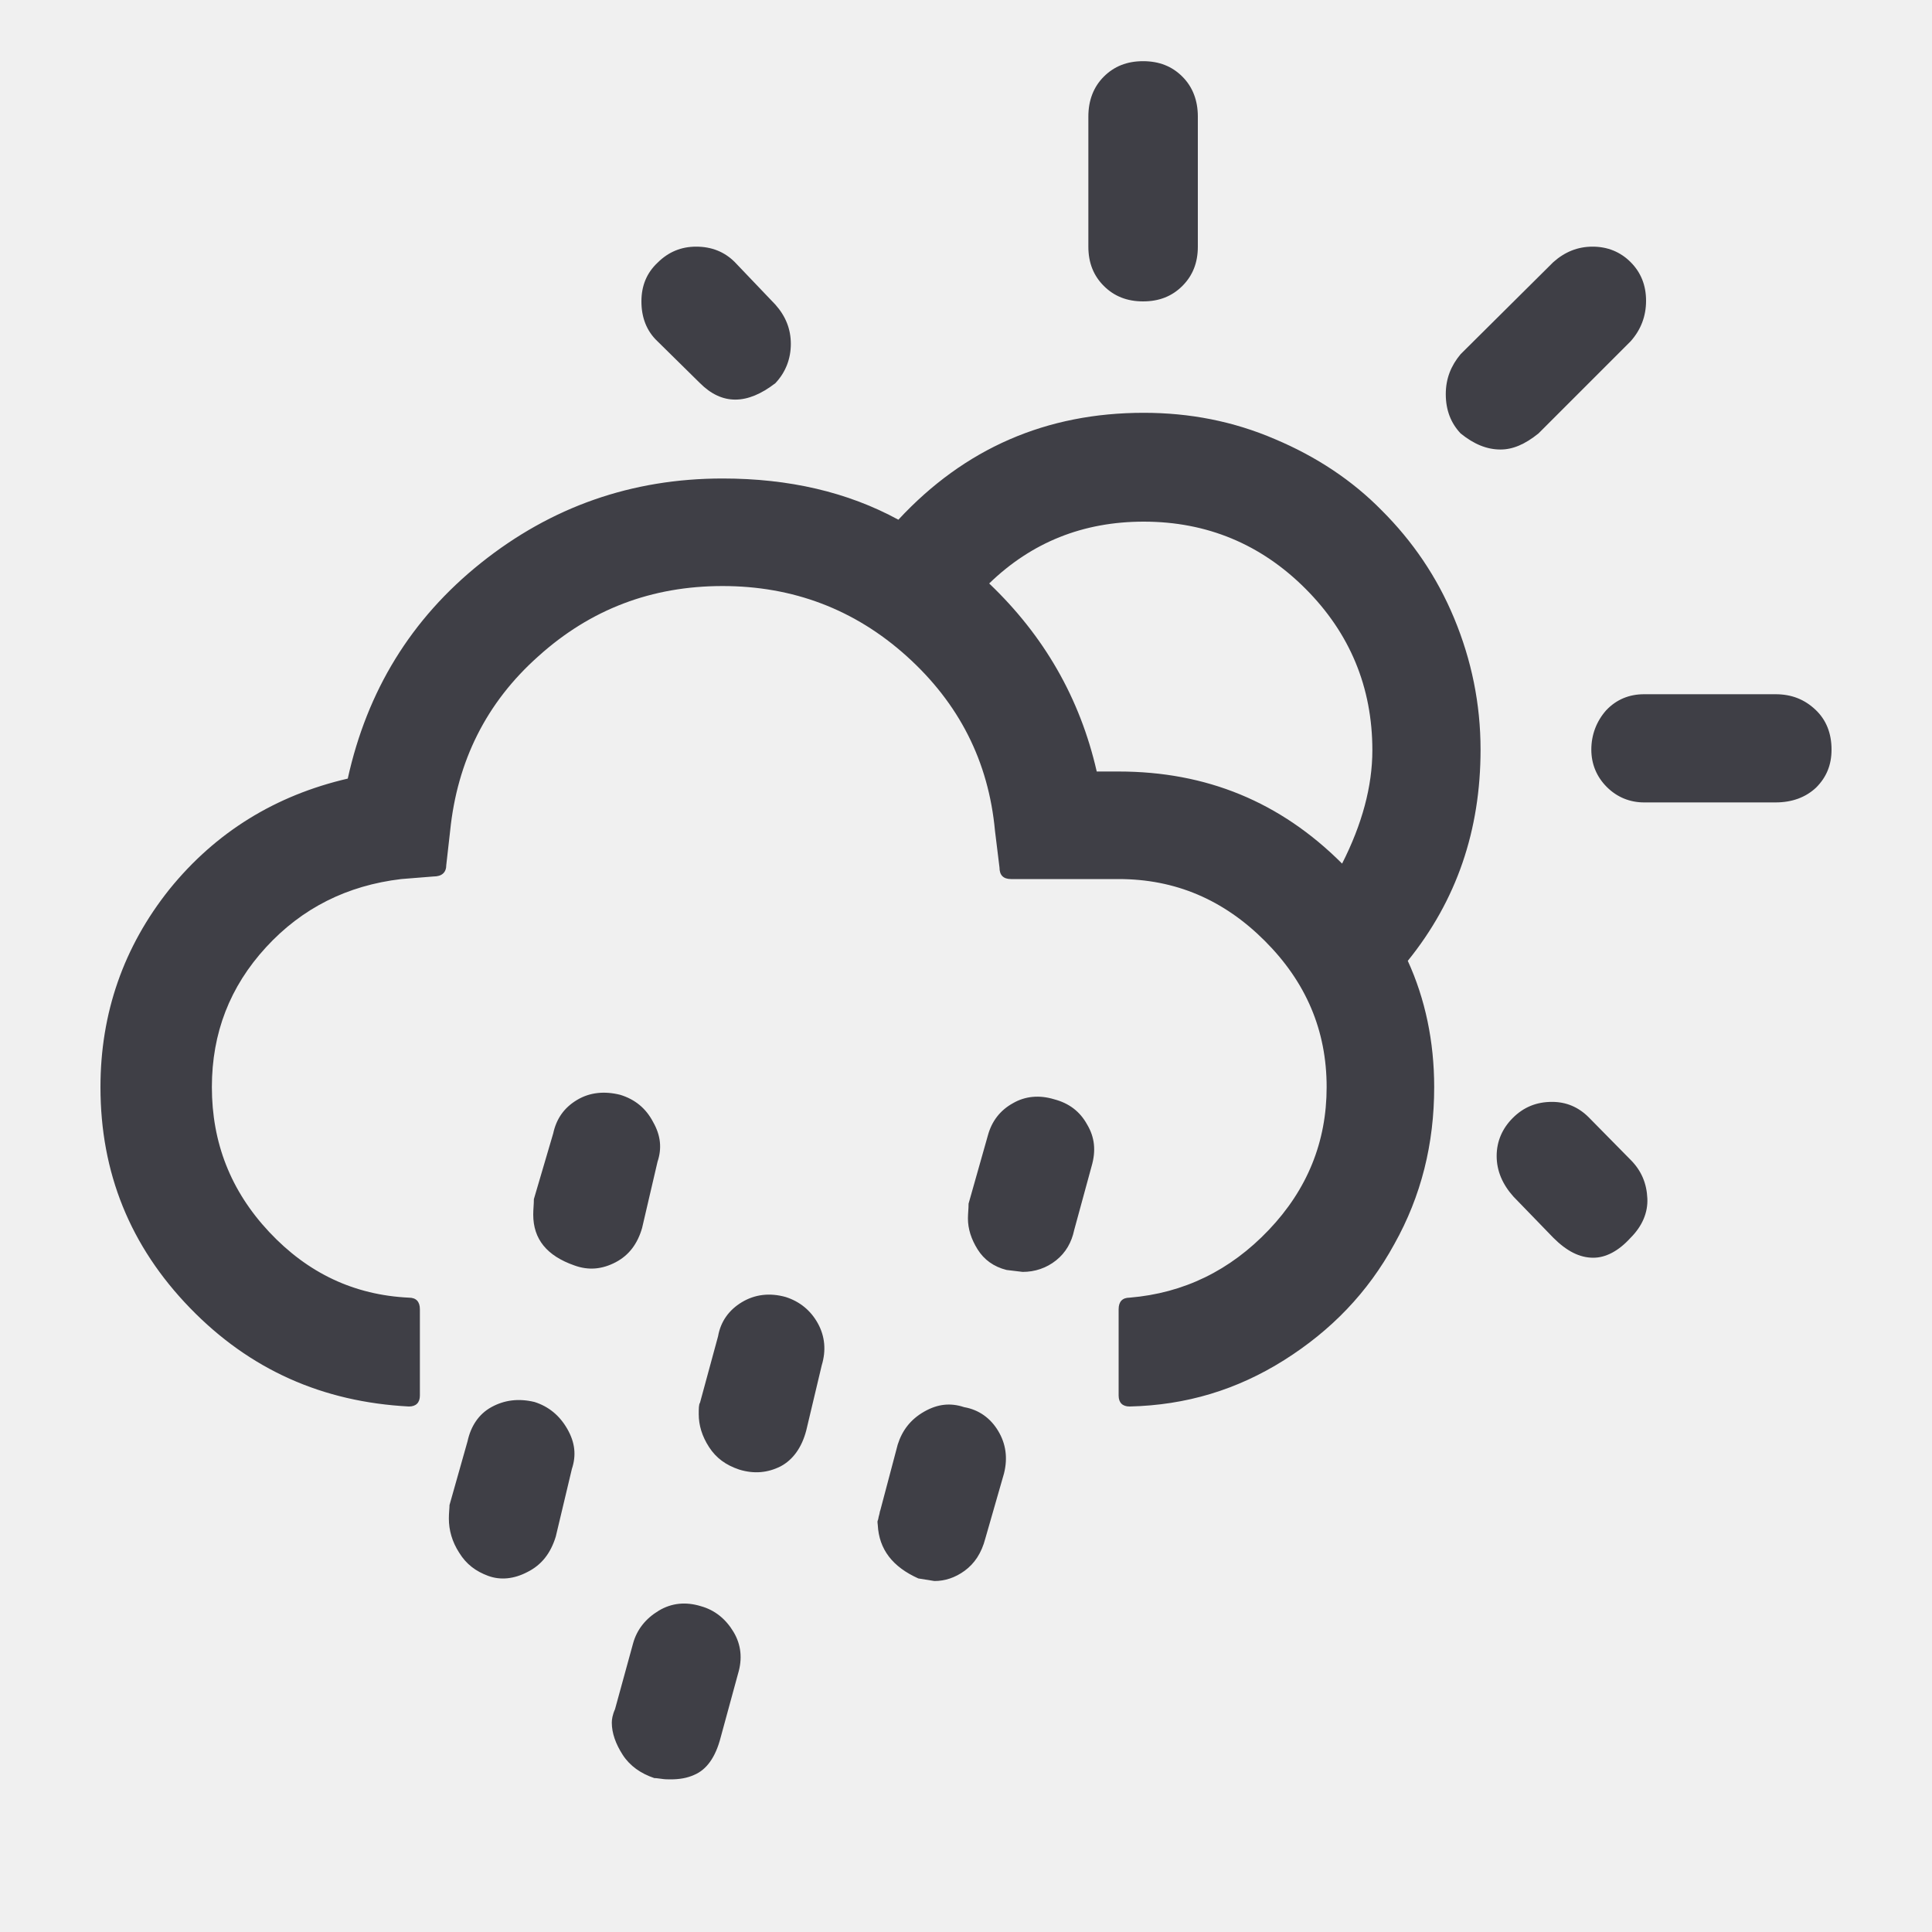
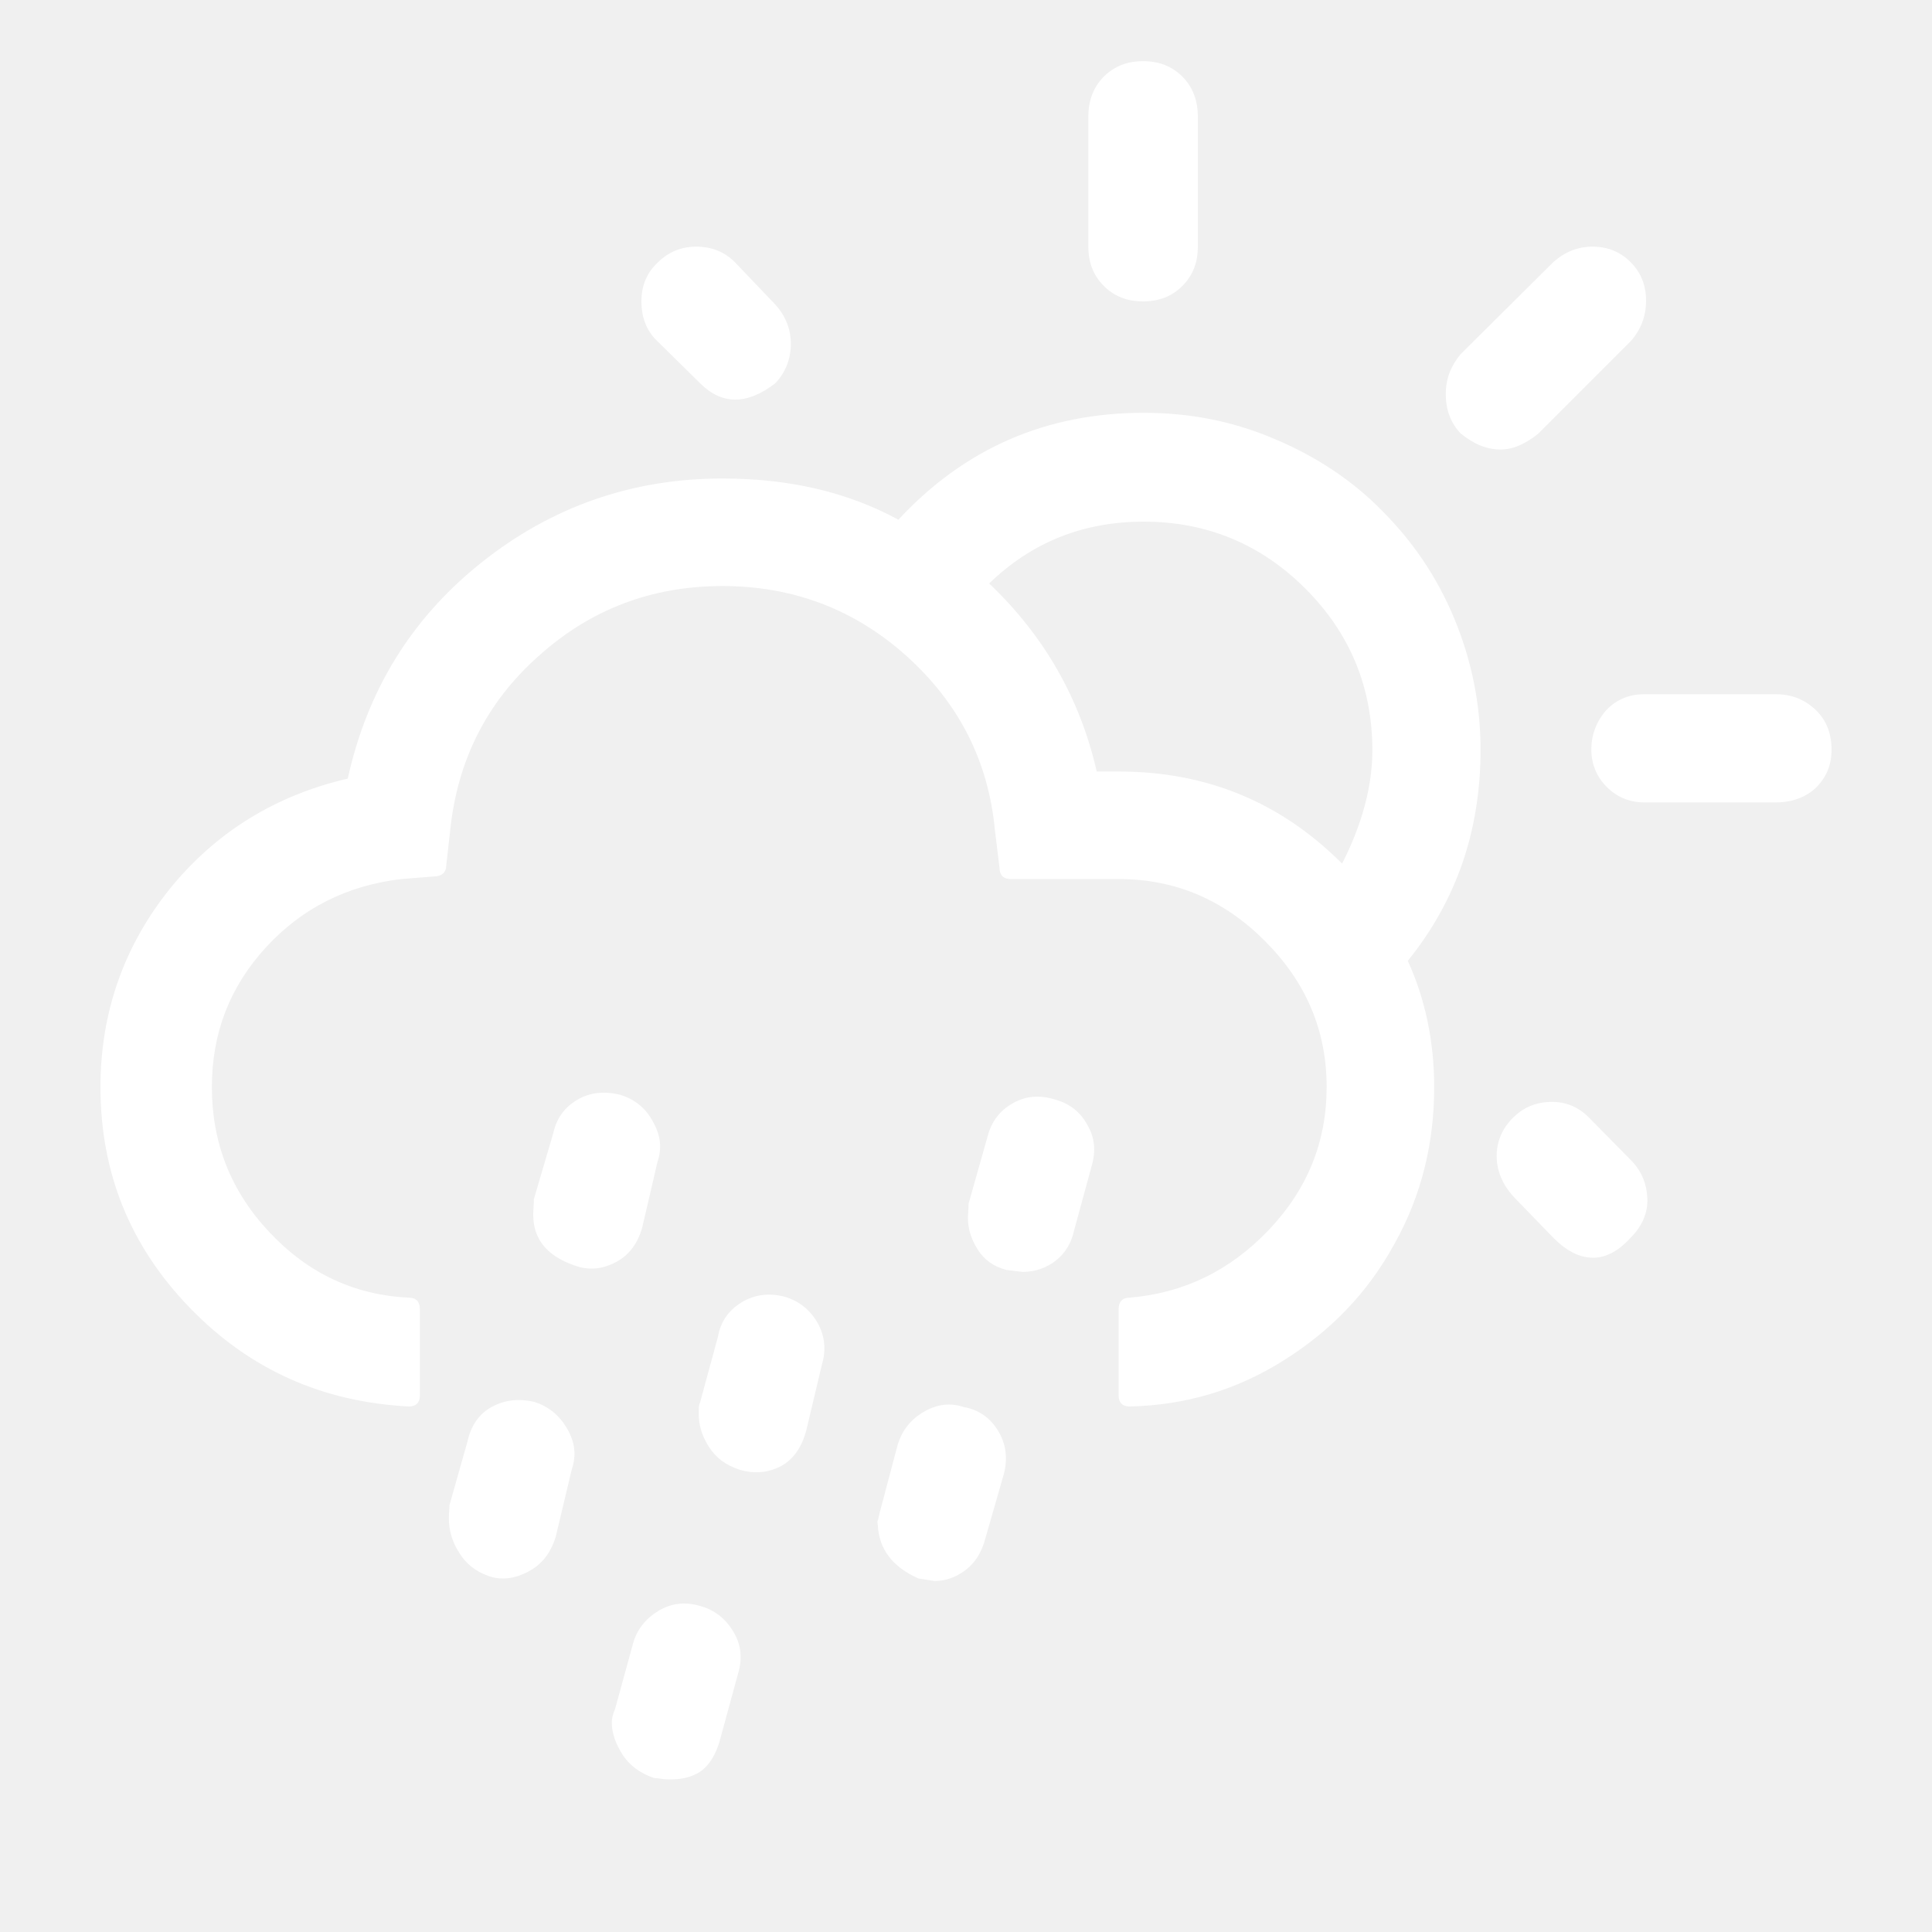
<svg x="0px" y="0px" viewBox="0 0 30 30">
-   <path fill="#3F3F46" d="M1.56,16.88c0,1.33,0.46,2.47,1.39,3.43s2.06,1.46,3.4,1.53c0.11,0,0.17-0.06,0.17-0.17v-1.34c0-0.12-0.06-0.18-0.17-0.18c-0.85-0.04-1.57-0.38-2.17-1.02s-0.89-1.39-0.89-2.25c0-0.84,0.28-1.56,0.84-2.17s1.26-0.96,2.1-1.06l0.5-0.04c0.13,0,0.2-0.06,0.2-0.18l0.06-0.53c0.11-1.08,0.56-1.99,1.37-2.71c0.81-0.73,1.76-1.09,2.86-1.09c1.09,0,2.05,0.36,2.86,1.09c0.81,0.73,1.27,1.63,1.37,2.71l0.07,0.57c0,0.12,0.06,0.18,0.18,0.18h1.67c0.88,0,1.63,0.32,2.27,0.96c0.64,0.64,0.96,1.39,0.96,2.27c0,0.85-0.3,1.59-0.9,2.22s-1.32,0.98-2.16,1.05c-0.11,0-0.17,0.06-0.17,0.18v1.34c0,0.11,0.06,0.17,0.17,0.17c0.88-0.02,1.67-0.26,2.4-0.72s1.3-1.05,1.71-1.8c0.42-0.75,0.62-1.56,0.62-2.44c0-0.71-0.14-1.37-0.41-1.96c0.76-0.94,1.13-2.03,1.13-3.28c0-0.71-0.14-1.39-0.41-2.04c-0.27-0.65-0.65-1.2-1.12-1.67C21,7.46,20.44,7.09,19.8,6.82c-0.65-0.28-1.33-0.41-2.04-0.41c-1.51,0-2.78,0.55-3.81,1.66c-0.79-0.43-1.7-0.64-2.73-0.64c-1.41,0-2.66,0.44-3.75,1.31s-1.77,1.99-2.07,3.35c-1.12,0.26-2.05,0.83-2.77,1.72C1.92,14.7,1.56,15.73,1.56,16.88z M6.97,23.58c0,0.18,0.05,0.36,0.16,0.53c0.11,0.18,0.26,0.29,0.45,0.36c0.19,0.07,0.4,0.05,0.61-0.06c0.22-0.11,0.36-0.29,0.44-0.55l0.25-1.05c0.07-0.21,0.05-0.41-0.07-0.62c-0.12-0.21-0.29-0.35-0.51-0.42c-0.25-0.06-0.47-0.03-0.67,0.08s-0.32,0.3-0.37,0.53l-0.28,0.99C6.98,23.42,6.97,23.49,6.97,23.58z M8.28,18.86c0,0.38,0.21,0.64,0.64,0.79c0.22,0.08,0.43,0.06,0.64-0.05c0.21-0.11,0.34-0.29,0.41-0.53l0.24-1.03c0.07-0.21,0.05-0.41-0.07-0.62c-0.11-0.21-0.28-0.35-0.51-0.42c-0.24-0.06-0.47-0.04-0.67,0.08s-0.32,0.29-0.37,0.52l-0.3,1.02C8.29,18.7,8.28,18.78,8.28,18.86z M9.5,26.75c0,0.16,0.06,0.33,0.17,0.5c0.11,0.17,0.28,0.29,0.49,0.36c0.01,0,0.04,0,0.1,0.01c0.06,0.01,0.11,0.01,0.15,0.01c0.14,0,0.26-0.02,0.37-0.07c0.19-0.08,0.33-0.27,0.41-0.58l0.27-0.99c0.07-0.23,0.05-0.45-0.07-0.65c-0.12-0.2-0.29-0.34-0.51-0.4c-0.23-0.07-0.45-0.05-0.65,0.07c-0.2,0.12-0.34,0.29-0.4,0.51l-0.28,1.02C9.51,26.63,9.5,26.7,9.5,26.75z M9.96,4.68c0,0.25,0.08,0.46,0.25,0.62l0.66,0.65c0.34,0.34,0.73,0.34,1.17,0c0.16-0.17,0.24-0.38,0.24-0.61c0-0.23-0.08-0.43-0.24-0.61l-0.63-0.66c-0.16-0.16-0.36-0.24-0.6-0.24c-0.23,0-0.43,0.08-0.6,0.25C10.04,4.24,9.96,4.44,9.96,4.68z M10.85,21.96c0,0.17,0.05,0.34,0.16,0.51c0.11,0.17,0.26,0.28,0.47,0.35c0.23,0.07,0.44,0.05,0.64-0.05c0.19-0.1,0.33-0.29,0.4-0.56l0.24-1.01c0.07-0.23,0.05-0.45-0.06-0.65c-0.11-0.2-0.28-0.34-0.5-0.41c-0.25-0.07-0.48-0.04-0.68,0.08c-0.2,0.12-0.33,0.3-0.37,0.53l-0.28,1.03C10.85,21.81,10.85,21.87,10.85,21.96z M13.63,23.68c0.02,0.38,0.23,0.65,0.63,0.83l0.25,0.04c0.16,0,0.32-0.05,0.47-0.16c0.15-0.11,0.26-0.27,0.32-0.5l0.29-1.01c0.06-0.24,0.03-0.46-0.09-0.66c-0.12-0.2-0.3-0.33-0.53-0.37c-0.21-0.07-0.41-0.05-0.62,0.07s-0.34,0.29-0.41,0.51l-0.27,1.02c-0.01,0.02-0.01,0.05-0.02,0.08s-0.01,0.06-0.02,0.08S13.63,23.66,13.63,23.68z M15.03,18.92c0,0.16,0.05,0.32,0.15,0.48c0.1,0.16,0.25,0.27,0.45,0.32l0.25,0.03c0.19,0,0.37-0.06,0.52-0.18s0.24-0.28,0.28-0.47l0.27-0.99c0.07-0.24,0.05-0.45-0.07-0.65c-0.11-0.2-0.28-0.33-0.51-0.39c-0.23-0.07-0.45-0.05-0.64,0.06c-0.2,0.11-0.33,0.28-0.39,0.5l-0.3,1.06C15.04,18.77,15.03,18.85,15.03,18.92z M15.36,9.06c0.66-0.64,1.46-0.96,2.4-0.96c0.98,0,1.82,0.35,2.51,1.04c0.69,0.69,1.04,1.53,1.04,2.51c0,0.56-0.16,1.15-0.47,1.76c-0.96-0.96-2.11-1.43-3.47-1.43h-0.34C16.77,10.84,16.21,9.87,15.36,9.06z M16.9,3.83c0,0.25,0.08,0.45,0.24,0.61c0.16,0.16,0.36,0.24,0.61,0.24s0.45-0.08,0.61-0.24c0.16-0.16,0.24-0.36,0.24-0.61V1.81c0-0.25-0.08-0.46-0.24-0.62c-0.16-0.16-0.36-0.24-0.61-0.24s-0.45,0.08-0.61,0.24c-0.16,0.16-0.24,0.37-0.24,0.62V3.83z M22.45,6.12c0,0.25,0.08,0.45,0.23,0.61c0.21,0.17,0.41,0.25,0.62,0.25c0.19,0,0.38-0.08,0.59-0.25l1.43-1.43c0.16-0.18,0.24-0.39,0.24-0.63c0-0.24-0.08-0.44-0.24-0.6c-0.16-0.16-0.36-0.24-0.59-0.24s-0.43,0.08-0.61,0.24L22.68,5.5C22.53,5.68,22.45,5.88,22.45,6.12z M23.24,17.95c0,0.23,0.09,0.44,0.26,0.63l0.62,0.64c0.21,0.21,0.41,0.31,0.62,0.31c0.19,0,0.39-0.1,0.58-0.31c0.18-0.18,0.27-0.39,0.26-0.61c-0.01-0.23-0.09-0.43-0.26-0.6l-0.65-0.66c-0.16-0.16-0.35-0.24-0.57-0.24c-0.24,0-0.44,0.08-0.61,0.25C23.33,17.52,23.24,17.72,23.24,17.95z M24.71,11.64c0,0.22,0.08,0.42,0.24,0.58c0.16,0.16,0.36,0.24,0.58,0.24h2.04c0.26,0,0.47-0.08,0.63-0.23c0.16-0.16,0.24-0.35,0.24-0.59c0-0.25-0.08-0.46-0.25-0.62c-0.17-0.16-0.37-0.24-0.62-0.24h-2.04c-0.23,0-0.43,0.08-0.59,0.25C24.79,11.2,24.71,11.41,24.71,11.64z" />
+   <path fill="white" d="M1.56,16.88c0,1.33,0.46,2.47,1.39,3.43s2.06,1.46,3.4,1.53c0.11,0,0.17-0.06,0.17-0.17v-1.34c0-0.12-0.06-0.18-0.17-0.18c-0.85-0.04-1.57-0.38-2.17-1.02s-0.89-1.39-0.89-2.25c0-0.84,0.28-1.56,0.84-2.17s1.26-0.96,2.1-1.06l0.5-0.04c0.13,0,0.2-0.06,0.2-0.18l0.06-0.53c0.11-1.08,0.56-1.99,1.37-2.71c0.81-0.73,1.76-1.09,2.86-1.09c1.09,0,2.05,0.36,2.86,1.09c0.81,0.73,1.27,1.63,1.37,2.71l0.07,0.57c0,0.12,0.06,0.18,0.18,0.18h1.67c0.88,0,1.63,0.32,2.27,0.96c0.64,0.64,0.96,1.39,0.96,2.27c0,0.85-0.3,1.59-0.9,2.22s-1.32,0.98-2.16,1.05c-0.11,0-0.17,0.06-0.17,0.18v1.34c0,0.11,0.06,0.17,0.17,0.17c0.88-0.02,1.67-0.26,2.4-0.72s1.3-1.05,1.71-1.8c0.42-0.75,0.62-1.56,0.62-2.44c0-0.71-0.14-1.37-0.41-1.96c0.76-0.94,1.13-2.03,1.13-3.28c0-0.71-0.14-1.39-0.41-2.04c-0.27-0.65-0.65-1.2-1.12-1.67C21,7.46,20.44,7.09,19.8,6.82c-0.65-0.28-1.33-0.41-2.04-0.41c-1.51,0-2.78,0.55-3.81,1.66c-0.79-0.43-1.7-0.64-2.73-0.64c-1.41,0-2.66,0.44-3.75,1.31s-1.77,1.99-2.07,3.35c-1.12,0.26-2.05,0.83-2.77,1.72C1.92,14.7,1.56,15.73,1.56,16.88z M6.97,23.58c0,0.18,0.05,0.36,0.16,0.53c0.11,0.18,0.26,0.29,0.45,0.36c0.19,0.07,0.4,0.05,0.61-0.06c0.22-0.11,0.36-0.29,0.44-0.55l0.25-1.05c0.07-0.21,0.05-0.41-0.07-0.62c-0.12-0.21-0.29-0.35-0.51-0.42c-0.25-0.06-0.47-0.03-0.67,0.08s-0.32,0.3-0.37,0.53l-0.28,0.99C6.98,23.42,6.97,23.49,6.97,23.58z M8.28,18.86c0,0.38,0.21,0.64,0.64,0.79c0.22,0.08,0.43,0.06,0.64-0.05c0.21-0.11,0.34-0.29,0.41-0.53l0.24-1.03c0.07-0.21,0.05-0.41-0.07-0.62c-0.11-0.21-0.28-0.35-0.51-0.42c-0.24-0.06-0.47-0.04-0.67,0.08s-0.32,0.29-0.37,0.52l-0.3,1.02C8.29,18.7,8.28,18.78,8.28,18.86z M9.5,26.75c0,0.16,0.06,0.33,0.17,0.5c0.11,0.17,0.28,0.29,0.49,0.36c0.01,0,0.04,0,0.1,0.01c0.06,0.01,0.11,0.01,0.15,0.01c0.14,0,0.26-0.02,0.37-0.07c0.19-0.08,0.33-0.27,0.41-0.58l0.27-0.99c0.07-0.23,0.05-0.45-0.07-0.65c-0.12-0.2-0.29-0.34-0.51-0.4c-0.23-0.07-0.45-0.05-0.65,0.07c-0.2,0.12-0.34,0.29-0.4,0.51l-0.28,1.02C9.51,26.63,9.5,26.7,9.5,26.75z M9.96,4.68c0,0.25,0.08,0.46,0.25,0.62l0.66,0.65c0.34,0.34,0.73,0.34,1.17,0c0.16-0.17,0.24-0.38,0.24-0.61c0-0.23-0.08-0.43-0.24-0.61l-0.63-0.66c-0.16-0.16-0.36-0.24-0.6-0.24c-0.23,0-0.43,0.08-0.6,0.25C10.04,4.24,9.96,4.44,9.96,4.68z M10.85,21.96c0,0.17,0.05,0.34,0.16,0.51c0.11,0.17,0.26,0.28,0.47,0.35c0.23,0.07,0.44,0.05,0.64-0.05c0.19-0.1,0.33-0.29,0.4-0.56l0.24-1.01c0.07-0.23,0.05-0.45-0.06-0.65c-0.11-0.2-0.28-0.34-0.5-0.41c-0.25-0.07-0.48-0.04-0.68,0.08c-0.2,0.12-0.33,0.3-0.37,0.53l-0.28,1.03C10.85,21.81,10.85,21.87,10.85,21.96z M13.63,23.68c0.02,0.38,0.23,0.65,0.63,0.83l0.25,0.04c0.16,0,0.32-0.05,0.47-0.16c0.15-0.11,0.26-0.27,0.32-0.5l0.29-1.01c0.06-0.24,0.03-0.46-0.09-0.66c-0.12-0.2-0.3-0.33-0.53-0.37c-0.21-0.07-0.41-0.05-0.62,0.07s-0.34,0.29-0.41,0.51l-0.27,1.02c-0.01,0.02-0.01,0.05-0.02,0.08s-0.01,0.06-0.02,0.08S13.63,23.66,13.63,23.68z M15.03,18.92c0,0.16,0.05,0.32,0.15,0.48c0.1,0.16,0.25,0.27,0.45,0.32l0.25,0.03c0.19,0,0.37-0.06,0.52-0.18s0.24-0.28,0.28-0.47l0.27-0.99c0.07-0.24,0.05-0.45-0.07-0.65c-0.11-0.2-0.28-0.33-0.51-0.39c-0.23-0.07-0.45-0.05-0.64,0.06c-0.2,0.11-0.33,0.28-0.39,0.5l-0.3,1.06C15.04,18.77,15.03,18.85,15.03,18.92z M15.36,9.06c0.66-0.64,1.46-0.96,2.4-0.96c0.98,0,1.82,0.35,2.51,1.04c0.69,0.69,1.04,1.53,1.04,2.51c0,0.56-0.16,1.15-0.47,1.76c-0.96-0.96-2.11-1.43-3.47-1.43h-0.34C16.77,10.84,16.21,9.87,15.36,9.06z M16.9,3.83c0,0.25,0.08,0.45,0.24,0.61c0.16,0.16,0.36,0.24,0.61,0.24s0.45-0.08,0.61-0.24c0.16-0.16,0.24-0.36,0.24-0.61V1.81c0-0.25-0.08-0.46-0.24-0.62c-0.16-0.16-0.36-0.24-0.61-0.24s-0.45,0.08-0.61,0.24c-0.16,0.16-0.24,0.37-0.24,0.62V3.83z M22.45,6.12c0,0.25,0.08,0.45,0.23,0.61c0.21,0.17,0.41,0.25,0.62,0.25c0.19,0,0.38-0.08,0.59-0.25l1.43-1.43c0.16-0.18,0.24-0.39,0.24-0.63c0-0.24-0.08-0.44-0.24-0.6c-0.16-0.16-0.36-0.24-0.59-0.24s-0.43,0.08-0.61,0.24L22.68,5.5C22.53,5.68,22.45,5.88,22.45,6.12z M23.24,17.95c0,0.23,0.09,0.44,0.26,0.63l0.62,0.64c0.21,0.21,0.41,0.31,0.62,0.31c0.19,0,0.39-0.1,0.58-0.31c0.18-0.18,0.27-0.39,0.26-0.61c-0.01-0.23-0.09-0.43-0.26-0.6l-0.65-0.66c-0.16-0.16-0.35-0.24-0.57-0.24c-0.24,0-0.44,0.08-0.61,0.25C23.33,17.52,23.24,17.72,23.24,17.95z M24.71,11.64c0,0.22,0.08,0.42,0.24,0.58c0.16,0.16,0.36,0.24,0.58,0.24h2.04c0.26,0,0.47-0.08,0.63-0.23c0.16-0.16,0.24-0.35,0.24-0.59c0-0.25-0.08-0.46-0.25-0.62c-0.17-0.16-0.37-0.24-0.62-0.24h-2.04c-0.23,0-0.43,0.08-0.59,0.25C24.79,11.2,24.71,11.41,24.71,11.64z" />
</svg>
